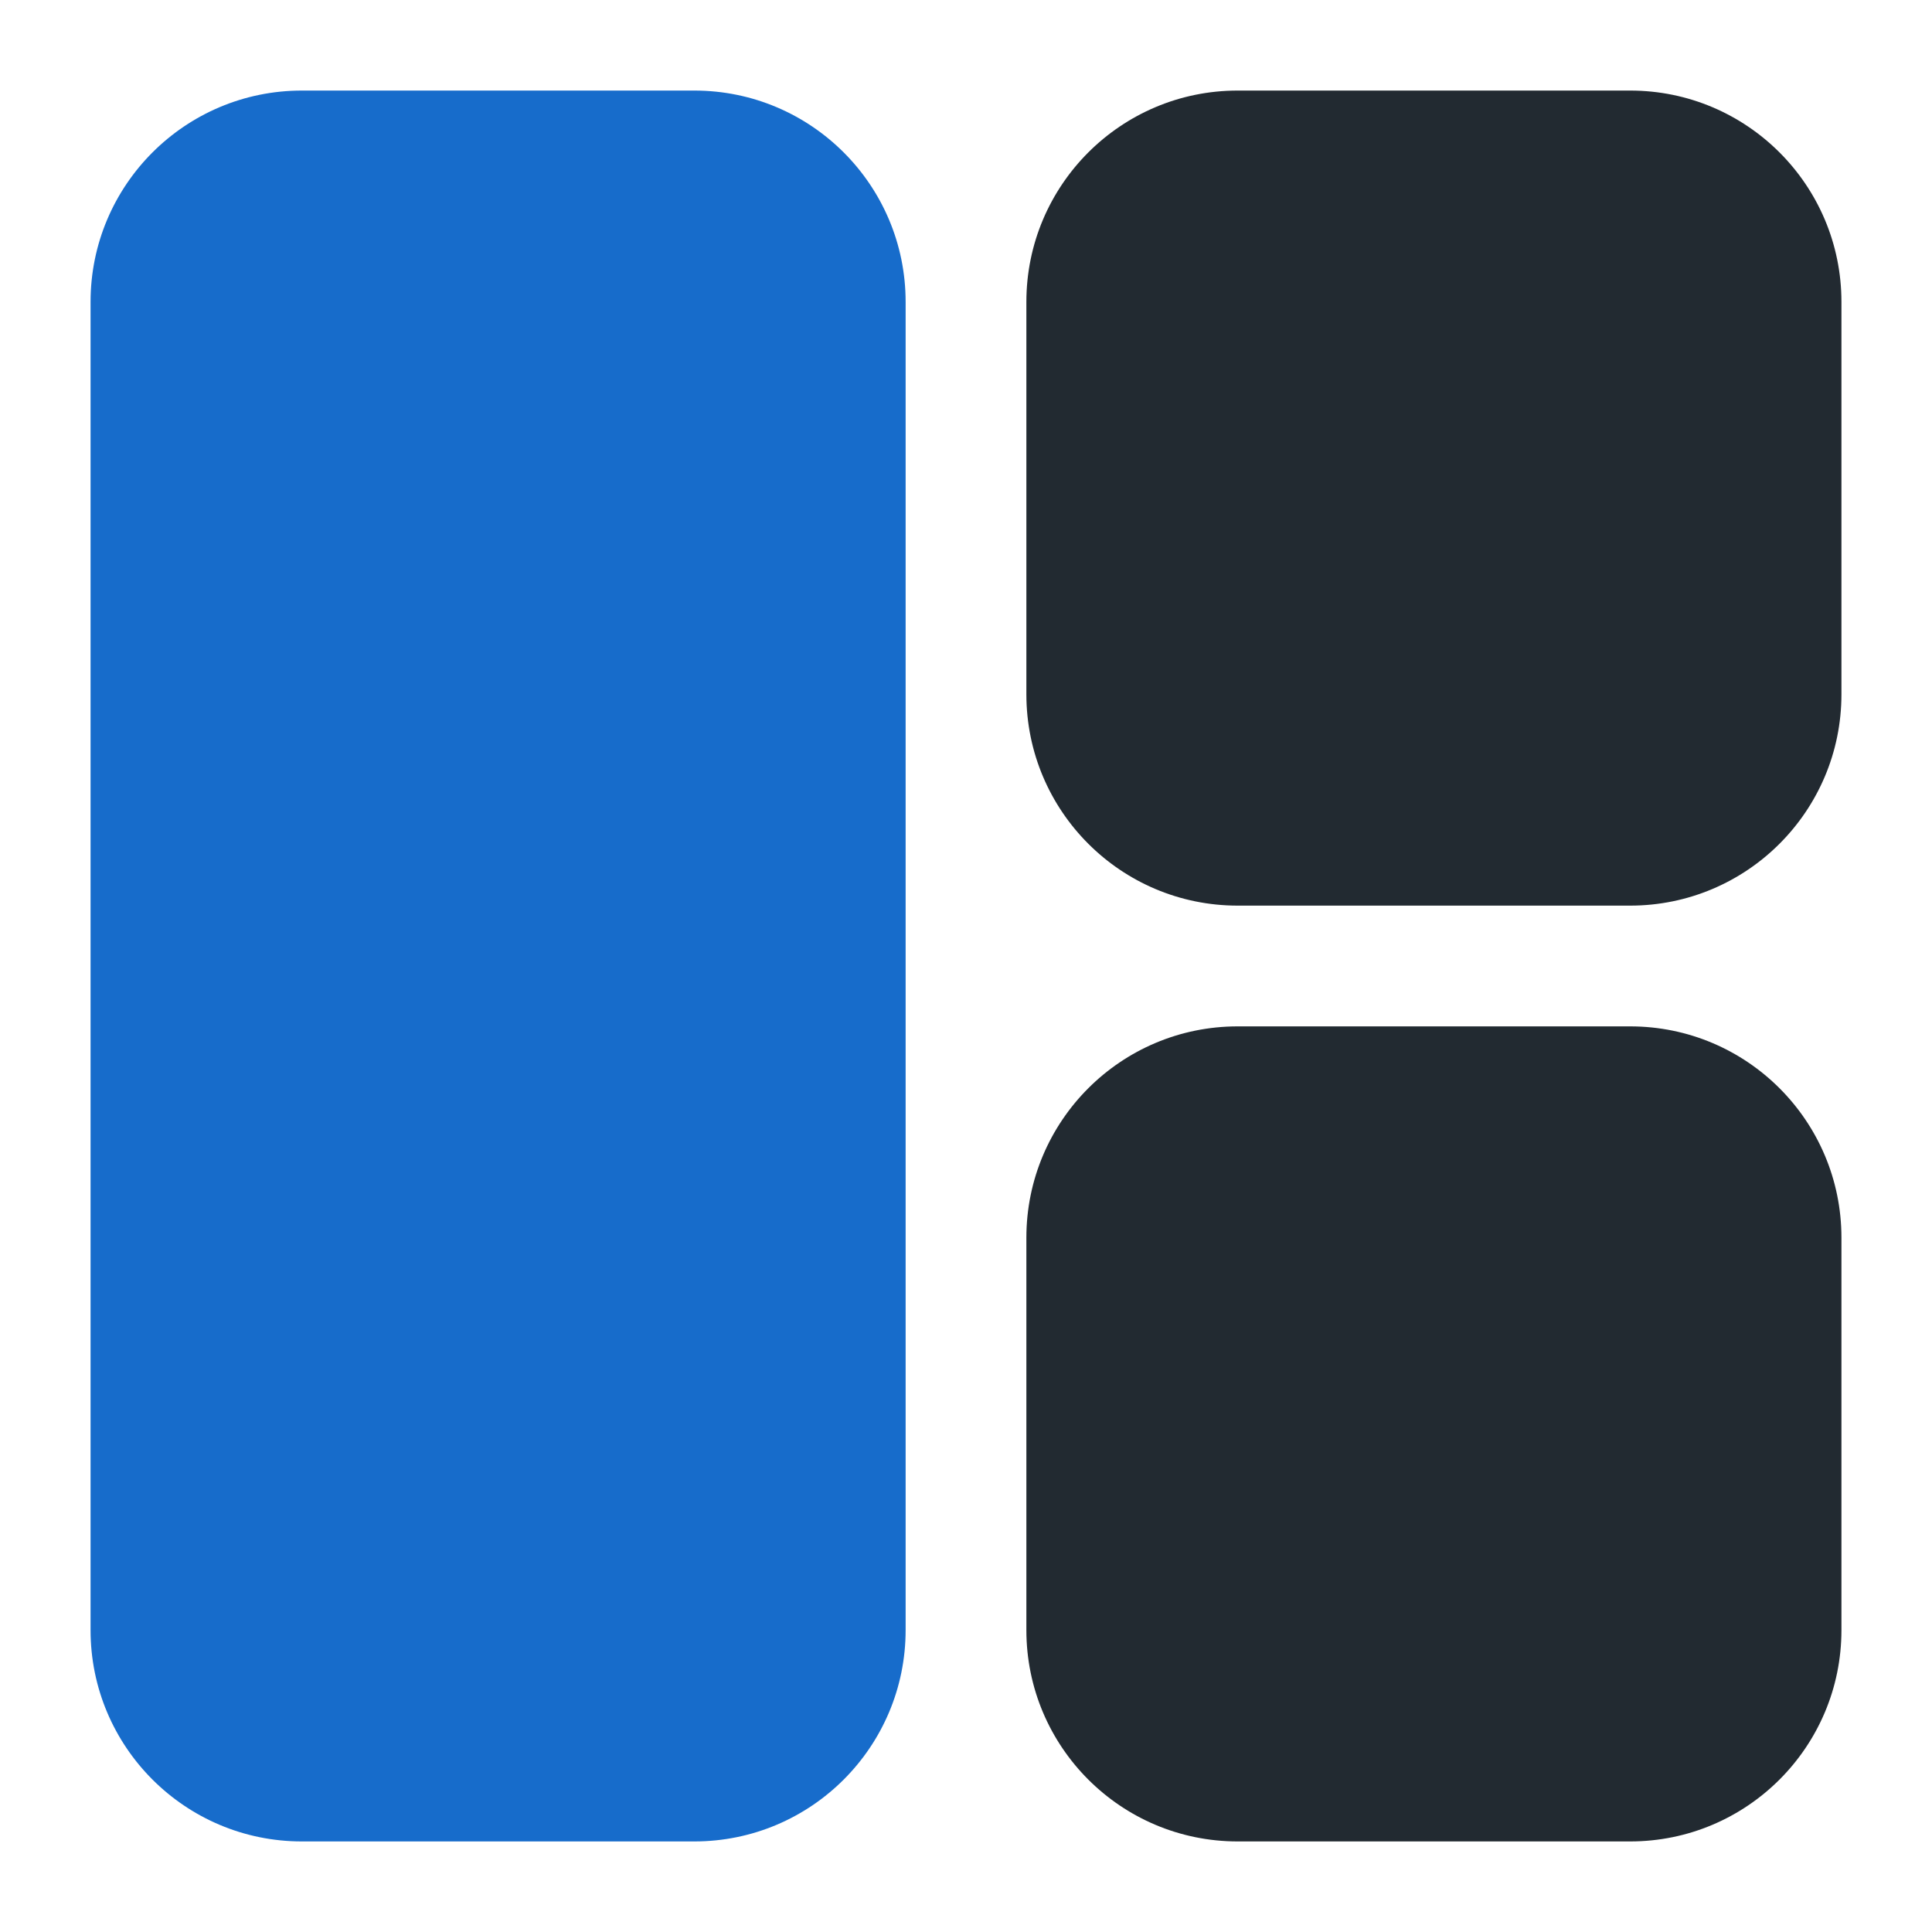
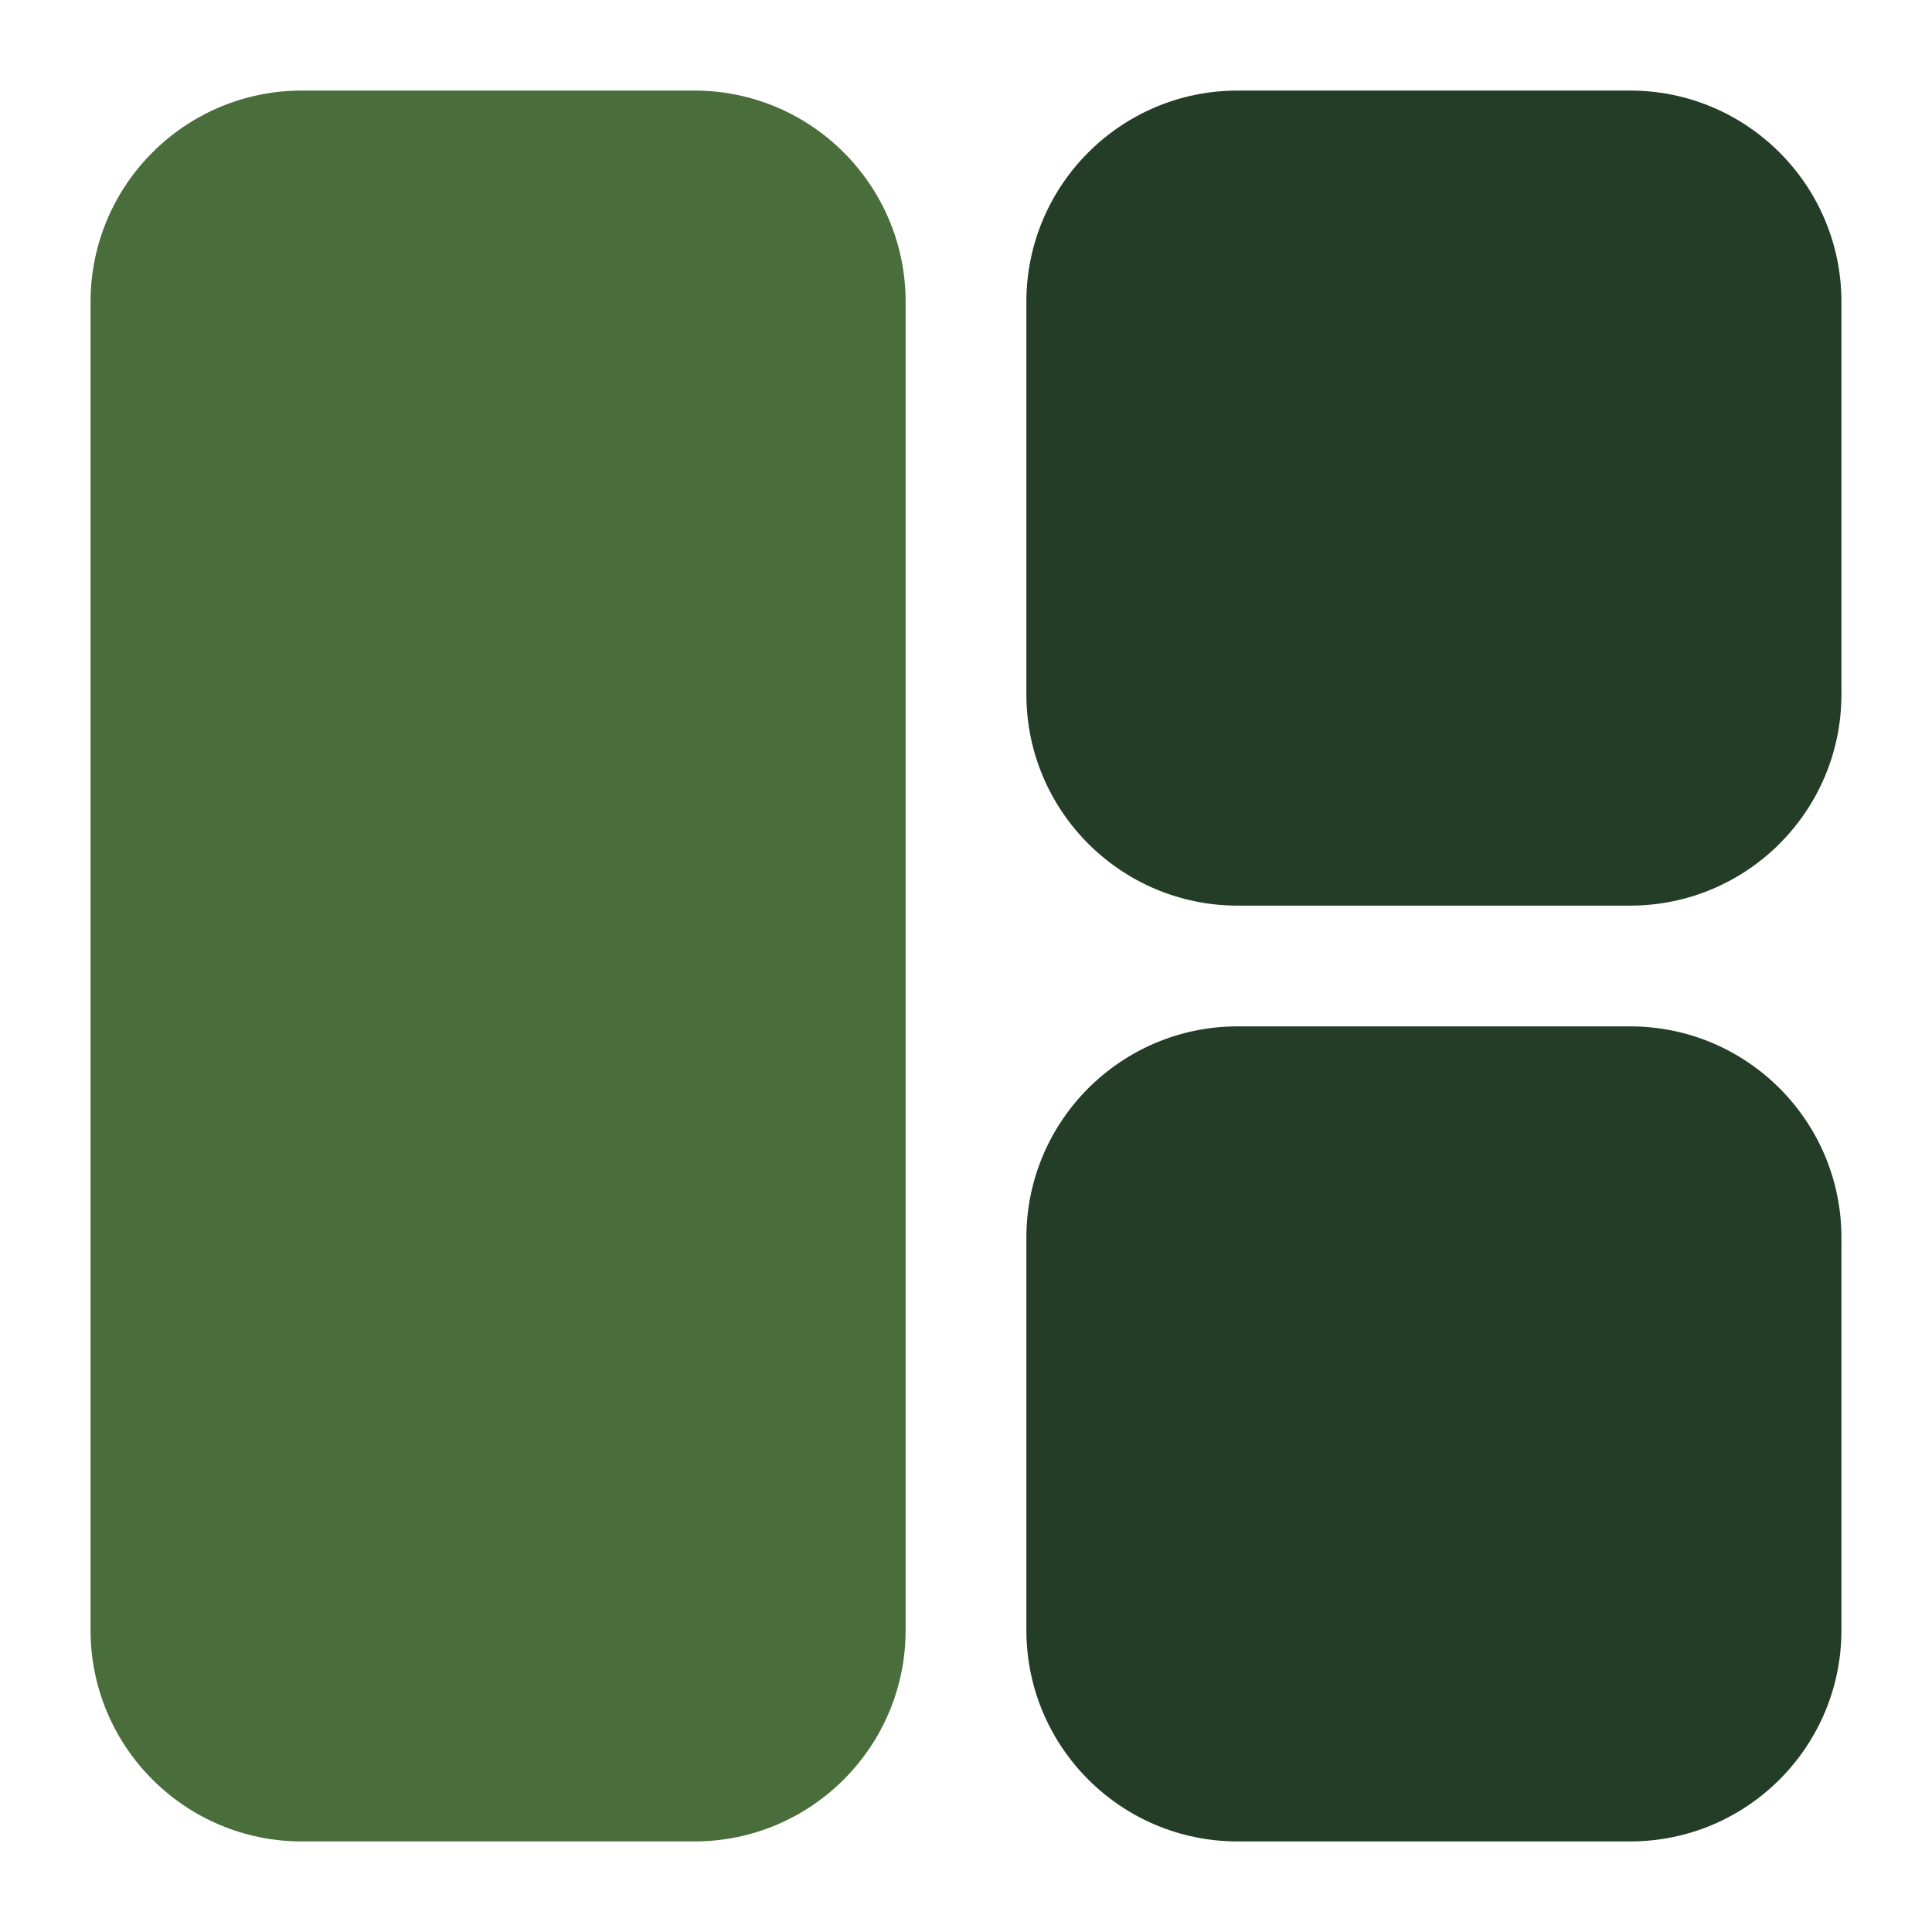
<svg xmlns="http://www.w3.org/2000/svg" viewBox="0 0 64 64" role="img" aria-labelledby="title desc">
-   <rect x="3" y="3" width="27" height="58" rx="7" fill="#176CCB" />
-   <rect x="34" y="3" width="27" height="27" rx="7" fill="#222A31" />
-   <rect x="34" y="34" width="27" height="27" rx="7" fill="#222A31" />
+   <rect x="3" y="3" width="27" height="58" rx="7" fill="#4A6D3C" />
+   <rect x="34" y="3" width="27" height="27" rx="7" fill="#243D26" />
+   <rect x="34" y="34" width="27" height="27" rx="7" fill="#243D26" />
</svg>
